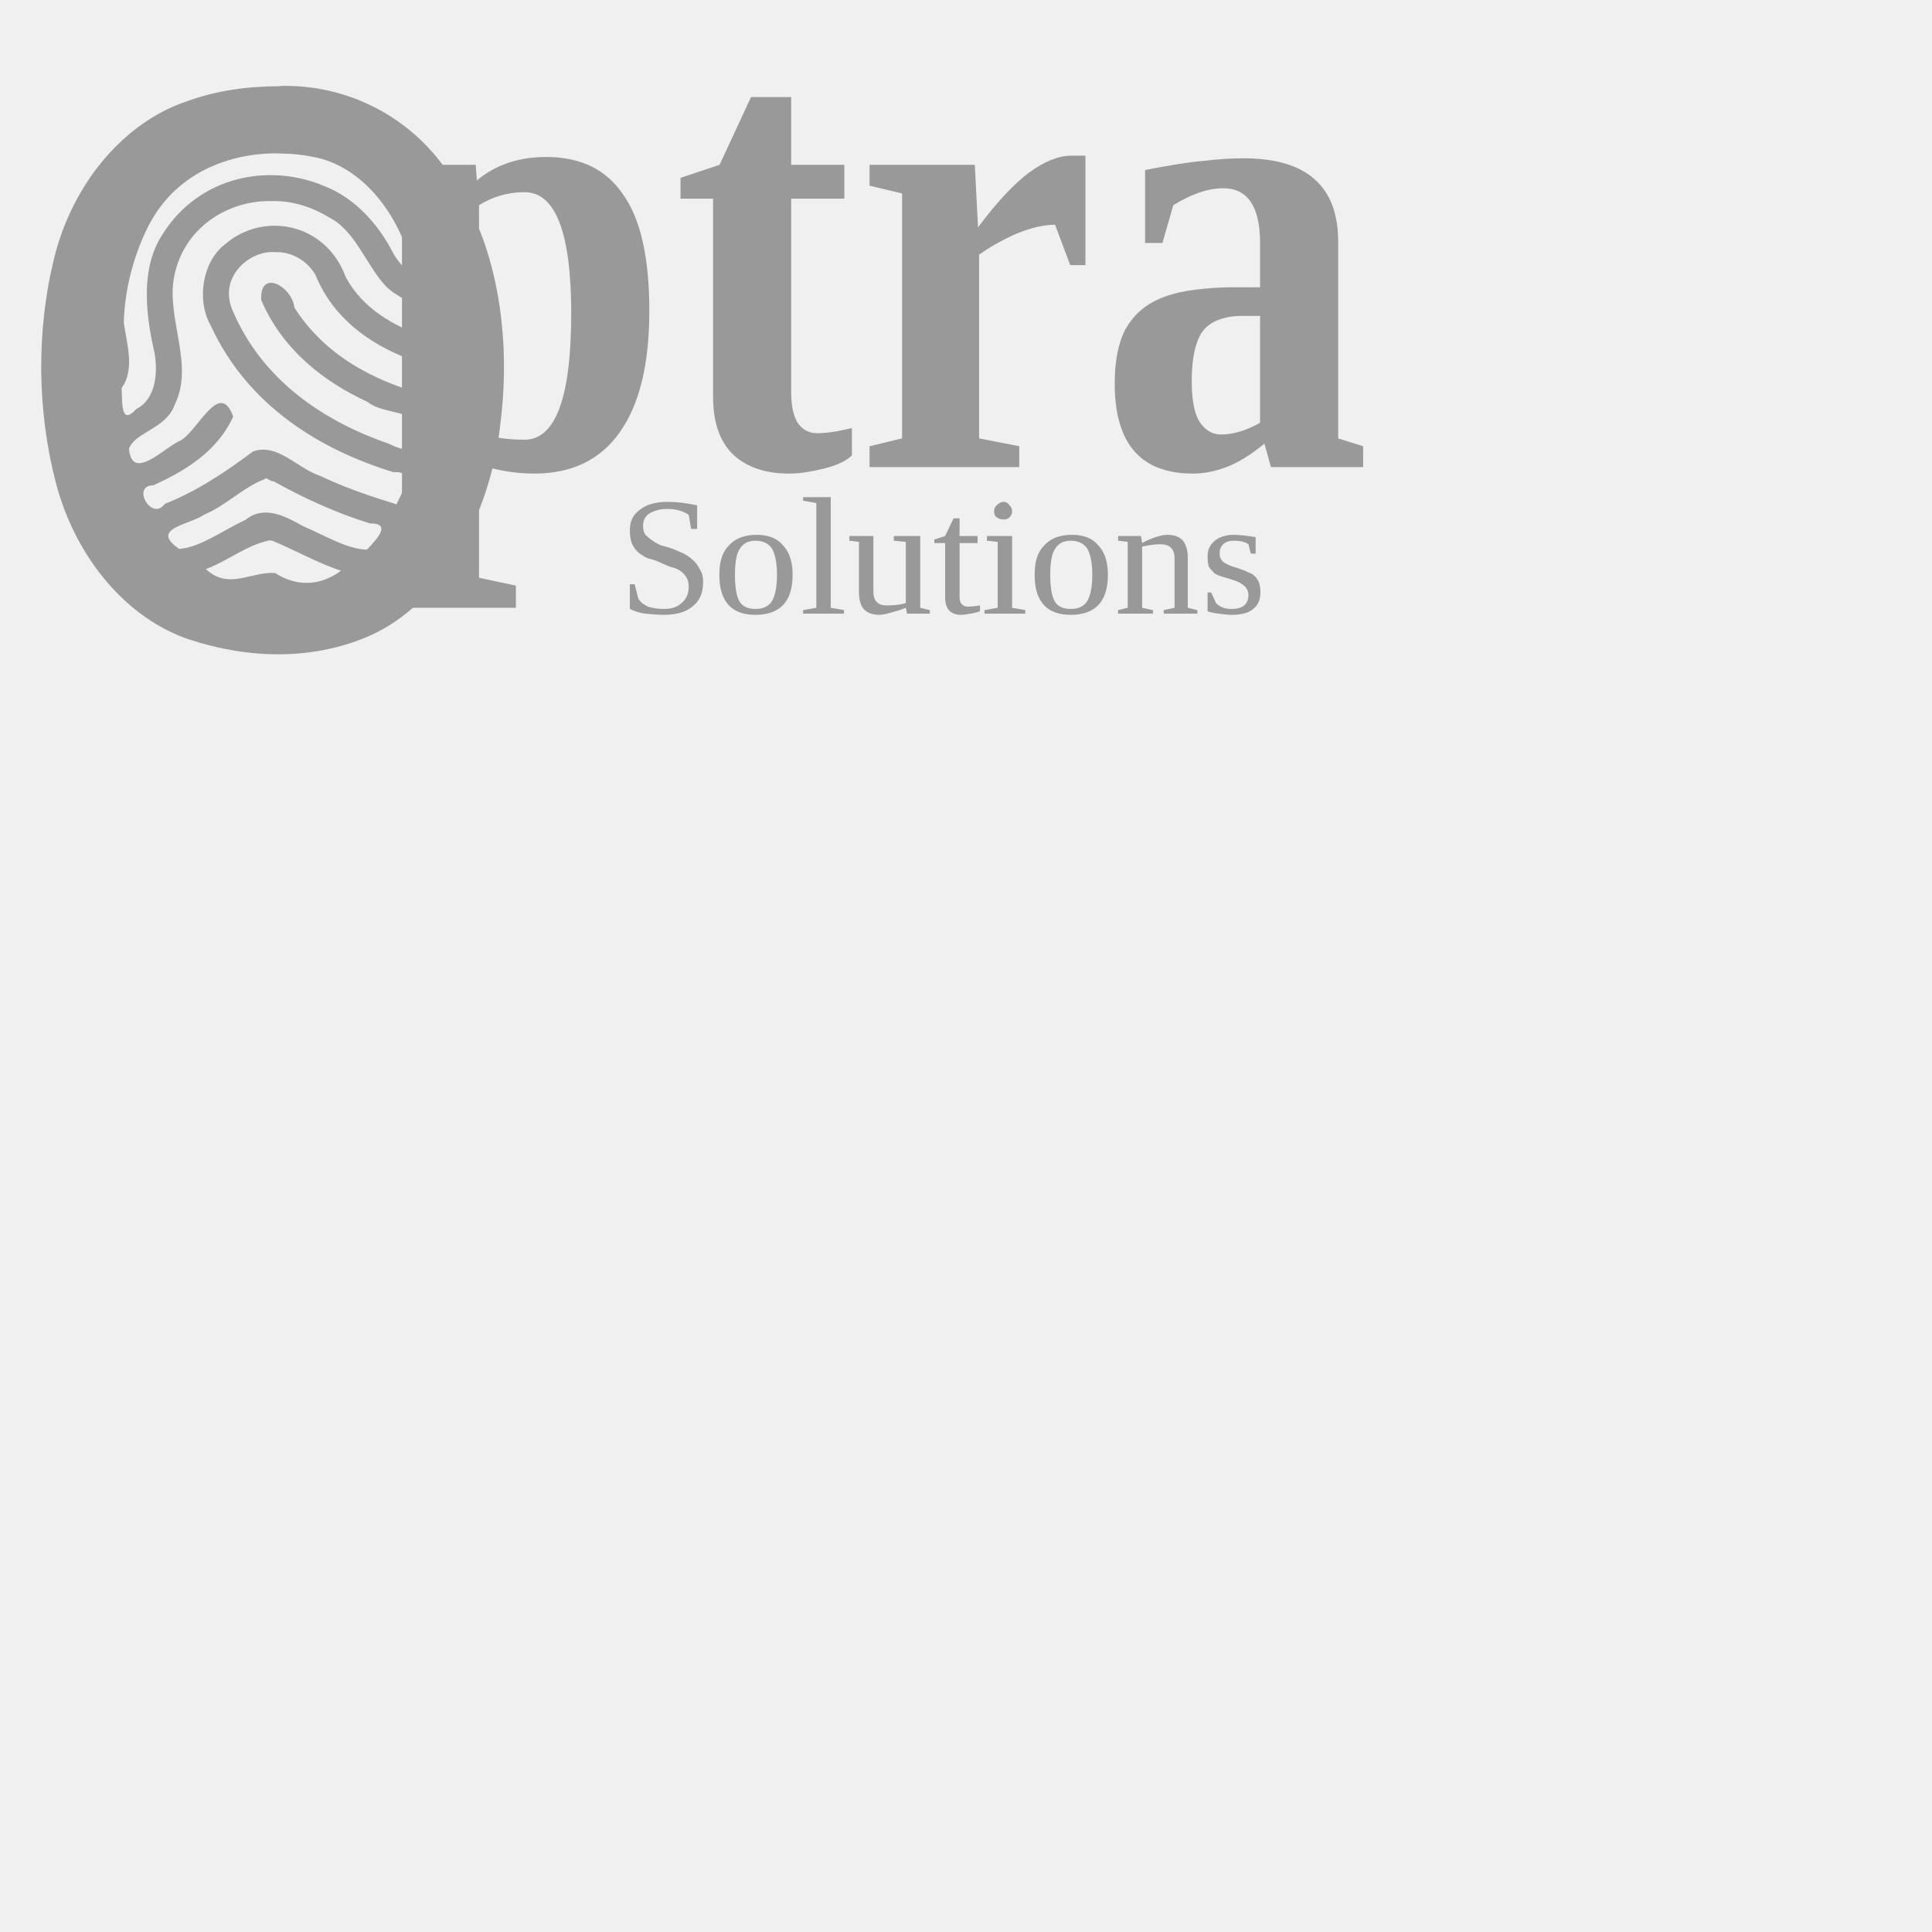
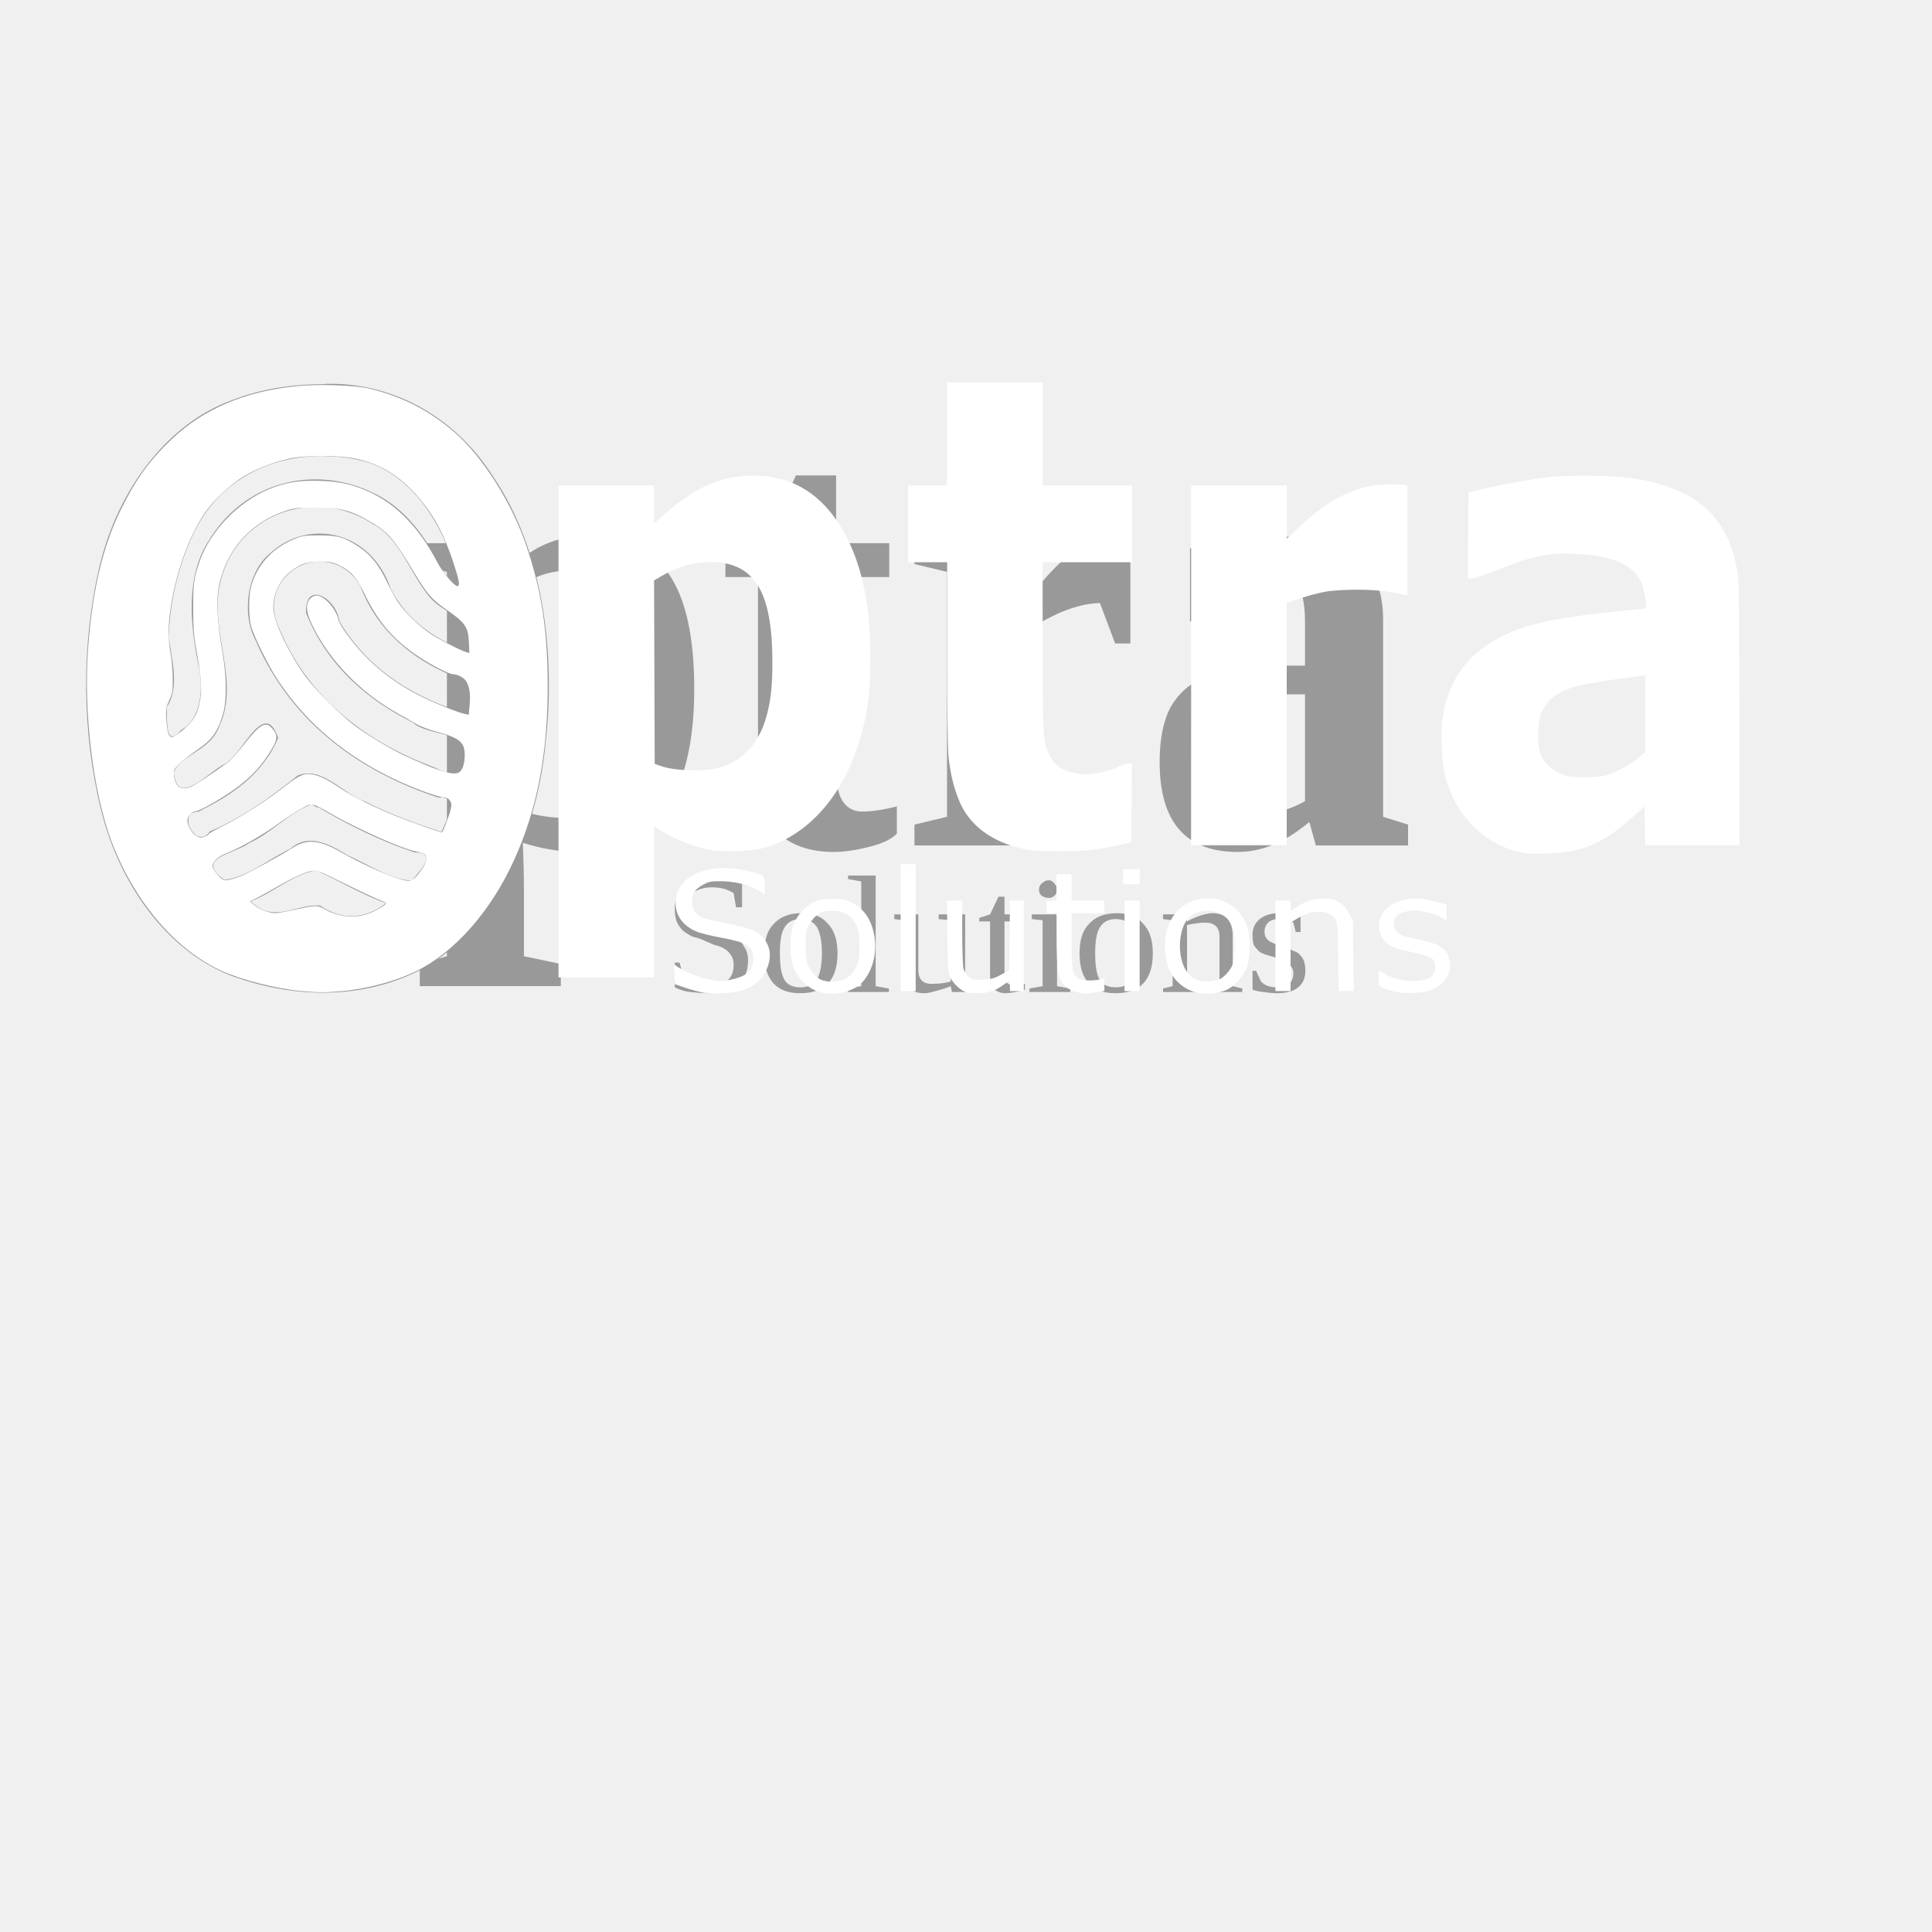
<svg xmlns="http://www.w3.org/2000/svg" width="24" height="24" viewBox="0 0 24 24" version="1.1" id="svg4" xml:space="preserve">
  <defs id="defs8" />
-   <g id="g6819" transform="matrix(0.8933318,0,0,1,0.05460643,0)">
-     <text xml:space="preserve" style="font-size:7.889px;fill:#999999;stroke-width:0.657" x="1.28" y="5.602" id="text899" transform="scale(0.9654527,1.035783)">
-       <tspan x="1.28" y="5.602" id="tspan901" style="font-weight:bold;fill:#999999;stroke-width:0.657">  ptra</tspan>
-     </text>
-     <text xml:space="preserve" style="font-size:2.235px;fill:#999999;stroke-width:0.186" x="7.982" y="8.148" id="text899-2" transform="scale(1.068926,0.9355185)">
-       <tspan x="7.982" y="8.148" id="tspan901-6" style="fill:#999999;stroke-width:0.186">Solutions</tspan>
-     </text>
-     <g style="fill:#999999;fill-opacity:1" id="g3553" transform="matrix(-0.02283926,0,0,0.02122184,6.947127,1.05071)">
-       <path d="M 136.26,0.81 C 97.96,-0.188 58.271,16.637 33.455,52.195 3.948,91.383 -4.438,147.011 2.098,197.714 7.997,251.965 37.763,304.286 82.422,322.899 c 34.871,14.464 73.613,13.104 108.985,1.999 37.901,-12.103 69.347,-47.519 81.389,-91.649 11.498,-42.307 12.011,-89.098 1.101,-131.648 C 262.504,57.315 230.958,21.99 193.26,9.841 174.808,3.324 155.463,0.962 136.259,0.962 Z m 0,39.482 c 30.466,-0.665 64.352,11.239 80.871,43.724 8.504,16.592 13.821,36.047 14.353,55.332 -1.827,12.402 -6.888,27.498 1.323,38.265 -0.476,8.279 0.687,22.483 -8.934,12.308 -12.363,-5.885 -13.812,-23.18 -10.3,-36.357 4.915,-21.579 7.161,-46.975 -5.503,-65.672 -22.792,-35.045 -66.367,-42.322 -100.095,-27.904 -17.098,6.783 -31.281,21.155 -40.759,39.117 -3.168,5.818 -17.404,20.349 -10.534,4.921 8.859,-31.022 31.48,-56.77 59.399,-61.674 6.644,-1.33 13.453,-1.989 20.178,-1.989 z m 5.453,27.925 c 24.415,-0.665 53.054,14.063 59.158,44.383 4.789,24.938 -12.508,51.194 -0.377,74.835 5.088,13.998 24.077,15.93 27.82,25.672 -1.765,19.817 -21.523,-0.663 -30.967,-4.586 -10.741,-4.954 -24.015,-36.58 -32.487,-14.206 9.986,21.08 30.131,32.054 48.545,40.264 13.76,-0.183 1.269,21.579 -6.97,10.806 -19.003,-7.148 -36.583,-18.35 -53.516,-30.553 -14.74,-5.419 -27.372,10.037 -41.041,14.227 -15.1,6.949 -30.761,11.976 -46.462,16.631 -3.833,-8.08 -11.332,-19.757 1.827,-18.793 43.473,-12.801 88.451,-38.102 111.338,-85.905 9.007,-15.461 4.642,-37.784 -8.79,-47.539 C 146.809,74.234 108.595,80.582 96.338,112.702 85.668,131.621 66.917,141.105 49.129,147.466 45.47,127.449 62.774,127.707 72.524,117.4 c 11.92,-12.768 18.413,-32.446 34.335,-39.827 10.69,-6.317 23.15,-9.811 34.854,-9.345 z m -2.365,29.893 c 14.601,-1.33 34.045,13.502 26.414,32.887 -18.465,43.178 -57.865,66.654 -95.697,79.269 -9.606,4.389 -19.555,7.24 -18.535,-8.919 2.03,-11.039 22.401,-8.241 31.431,-15.556 25.89,-11.471 51.61,-29.929 64.855,-59.675 1.098,-18.453 -18.642,-8.277 -20.21,4.424 -19.005,28.695 -49.154,42.88 -78.391,50.807 -1.797,-11.438 -1.913,-21.98 10.691,-21.481 22.009,-8.413 44.234,-23.147 54.881,-48.514 5.554,-9.01 15.449,-13.661 24.56,-13.262 z m 6.295,132.846 c 12.903,4.589 23.726,15.496 36.625,20.649 9.186,6.218 33.885,8.087 15.431,20.224 -13.121,-0.998 -27.174,-11.311 -40.274,-16.997 -11.213,-8.844 -24.041,-2.323 -34.901,3.562 -12.556,5.087 -26.936,13.598 -39.118,13.83 -5.603,-5.885 -15.601,-15.495 -1.754,-15.362 20.311,-6.019 39.965,-14.666 59.018,-24.84 -0.067,1.33 4.764,-2.99 4.973,-0.995 z m -2.478,35.931 c 13.412,2.66 25.267,12.103 38.327,16.692 -13.656,12.535 -27.573,1.326 -42.122,2.324 -13.06,8.079 -27.26,7.781 -40.156,-1.33 14.379,-4.522 27.917,-12.029 41.947,-17.615 l 2.004,-0.183 z" fill="#000000" id="path3544" style="fill:#999999;fill-opacity:1" />
+   <g id="g6819" transform="matrix(0.8933318,0,0,1,1.054606,4.65625)">
+     <g id="g6568" transform="translate(-0.4947117,0.04419409)">
+       <text xml:space="preserve" style="font-size:7.889px;fill:#999999;stroke-width:0.657" x="1.28" y="5.602" id="text899" transform="scale(0.9654527,1.035783)">
+         <tspan x="1.28" y="5.602" id="tspan901" style="font-weight:bold;fill:#999999;stroke-width:0.657">  ptra</tspan>
+       </text>
+       <text xml:space="preserve" style="font-size:2.235px;fill:#999999;stroke-width:0.186" x="7.982" y="8.148" id="text899-2" transform="scale(1.068926,0.9355185)">
+         <tspan x="7.982" y="8.148" id="tspan901-6" style="fill:#999999;stroke-width:0.186">Solutions</tspan>
+       </text>
+       <g style="fill:#999999;fill-opacity:1" id="g3553" transform="matrix(-0.02283926,0,0,0.02122184,6.947127,1.05071)">
+         <path d="M 136.26,-46.308 C 97.96,-47.377 58.271,-29.354 33.455,8.736 3.948,50.715 -4.438,110.304 2.098,164.617 7.997,222.732 37.763,278.779 82.422,298.717 c 34.871,15.494 73.613,14.037 108.985,2.141 37.901,-12.965 69.347,-50.903 81.389,-98.175 11.498,-45.32 12.011,-95.443 1.101,-141.023 -11.393,-47.439 -42.939,-85.28 -80.637,-98.295 -18.452,-6.981 -37.797,-9.511 -57.001,-9.511 z m 0,42.294 c 30.466,-0.712 64.352,12.039 80.871,46.838 8.504,17.774 13.821,38.614 14.353,59.272 -1.827,13.285 -6.888,29.456 1.323,40.99 -0.476,8.869 0.687,24.084 -8.934,13.184 -12.363,-6.304 -13.812,-24.831 -10.3,-38.946 4.915,-23.116 7.161,-50.32 -5.503,-70.348 C 185.278,9.434 141.703,1.64 107.975,17.084 90.877,24.35 76.694,39.745 67.216,58.986 c -3.168,6.233 -17.404,21.798 -10.534,5.272 8.859,-33.231 31.48,-60.812 59.399,-66.066 6.644,-1.425 13.453,-2.13 20.178,-2.13 z m 5.453,29.913 c 24.415,-0.712 53.054,15.064 59.158,47.544 4.789,26.714 -12.508,54.84 -0.377,80.164 5.088,14.995 24.077,17.064 27.82,27.5 -1.765,21.228 -21.523,-0.71 -30.967,-4.913 -10.741,-5.307 -24.015,-39.185 -32.487,-15.218 9.986,22.581 30.131,34.337 48.545,43.131 13.76,-0.196 1.269,23.116 -6.97,11.576 -19.003,-7.657 -36.583,-19.657 -53.516,-32.729 -14.74,-5.805 -27.372,10.752 -41.041,15.24 -15.1,7.444 -30.761,12.829 -46.462,17.815 -3.833,-8.655 -11.332,-21.164 1.827,-20.131 C 110.716,182.166 155.694,155.063 178.581,103.856 187.588,87.294 183.223,63.382 169.791,52.932 146.809,32.345 108.595,39.145 96.338,73.552 85.668,93.818 66.917,103.977 49.129,110.791 45.47,89.349 62.774,89.625 72.524,78.584 c 11.92,-13.677 18.413,-34.756 34.335,-42.664 10.69,-6.767 23.15,-10.51 34.854,-10.011 z m -2.365,32.022 c 14.601,-1.425 34.045,14.463 26.414,35.229 -18.465,46.253 -57.865,71.401 -95.697,84.914 -9.606,4.702 -19.555,7.756 -18.535,-9.554 2.03,-11.825 22.401,-8.828 31.431,-16.664 25.89,-12.288 51.61,-32.06 64.855,-63.925 1.098,-19.767 -18.642,-8.866 -20.21,4.739 -19.005,30.738 -49.154,45.934 -78.391,54.425 -1.797,-12.252 -1.913,-23.545 10.691,-23.011 22.009,-9.012 44.234,-24.795 54.881,-51.969 5.554,-9.652 15.449,-14.634 24.56,-14.206 z m 6.295,142.306 c 12.903,4.916 23.726,16.599 36.625,22.119 9.186,6.661 33.885,8.663 15.431,21.664 -13.121,-1.069 -27.174,-12.116 -40.274,-18.207 -11.213,-9.474 -24.041,-2.488 -34.901,3.816 -12.556,5.449 -26.936,14.566 -39.118,14.815 -5.603,-6.304 -15.601,-16.598 -1.754,-16.456 20.311,-6.448 39.965,-15.71 59.018,-26.609 -0.067,1.425 4.764,-3.203 4.973,-1.066 z m -2.478,38.49 c 13.412,2.849 25.267,12.965 38.327,17.881 -13.656,13.428 -27.573,1.42 -42.122,2.49 -13.06,8.654 -27.26,8.335 -40.156,-1.425 14.379,-4.844 27.917,-12.886 41.947,-18.869 l 2.004,-0.196 z" fill="#000000" id="path3544" style="fill:#999999;fill-opacity:1;stroke-width:1.035" />
+       </g>
    </g>
+     <path style="fill:#ffffff;stroke-width:0.016" d="M 3.734,12.31 C 3.43,12.281 3.006,12.174 2.761,12.064 2.182,11.804 1.662,11.193 1.383,10.445 1.158,9.844 1.037,8.855 1.093,8.072 1.145,7.341 1.277,6.78 1.509,6.315 1.689,5.952 1.859,5.717 2.13,5.459 2.527,5.079 3.047,4.859 3.694,4.796 3.957,4.77 4.407,4.785 4.58,4.826 4.987,4.921 5.331,5.096 5.646,5.37 5.994,5.671 6.355,6.241 6.538,6.778 6.725,7.329 6.803,7.834 6.804,8.508 6.805,9.362 6.673,10.052 6.387,10.682 6.102,11.312 5.654,11.823 5.18,12.059 4.922,12.187 4.573,12.282 4.25,12.312 c -0.204,0.019 -0.304,0.018 -0.516,-0.002 z M 4.59,11.345 c 0.084,-0.033 0.207,-0.107 0.207,-0.125 0,-0.005 -0.044,-0.027 -0.098,-0.047 C 4.646,11.152 4.454,11.062 4.274,10.972 3.972,10.823 3.94,10.81 3.88,10.818 c -0.084,0.012 -0.232,0.079 -0.45,0.204 -0.095,0.055 -0.206,0.116 -0.248,0.137 l -0.076,0.038 0.056,0.049 c 0.056,0.049 0.184,0.097 0.258,0.097 0.022,-1.1e-4 0.107,-0.014 0.189,-0.032 0.324,-0.069 0.331,-0.069 0.424,-0.016 0.176,0.099 0.384,0.118 0.556,0.05 z M 5.251,10.782 C 5.3,10.708 5.31,10.64 5.276,10.611 5.264,10.602 5.217,10.587 5.172,10.578 5.001,10.546 4.47,10.311 4.125,10.116 3.864,9.967 3.88,9.97 3.747,10.043 c -0.063,0.034 -0.198,0.122 -0.301,0.197 -0.192,0.138 -0.461,0.291 -0.622,0.354 -0.112,0.044 -0.183,0.107 -0.183,0.163 0,0.026 0.023,0.066 0.066,0.112 0.062,0.068 0.069,0.071 0.128,0.062 0.034,-0.005 0.108,-0.028 0.164,-0.051 0.095,-0.038 0.503,-0.261 0.626,-0.342 0.183,-0.121 0.335,-0.109 0.609,0.047 0.316,0.18 0.699,0.344 0.828,0.356 0.061,0.006 0.103,-0.03 0.189,-0.159 z m -2.697,-0.394 c 0.022,-0.01 0.04,-0.023 0.04,-0.029 0,-0.006 0.087,-0.054 0.194,-0.108 0.217,-0.108 0.533,-0.312 0.767,-0.495 0.172,-0.134 0.231,-0.157 0.344,-0.132 0.092,0.021 0.169,0.06 0.339,0.174 0.142,0.096 0.429,0.239 0.684,0.341 0.176,0.071 0.564,0.208 0.569,0.201 0.022,-0.033 0.091,-0.213 0.105,-0.275 0.016,-0.069 0.015,-0.085 -0.008,-0.12 C 5.57,9.918 5.548,9.906 5.516,9.906 5.456,9.906 5.178,9.806 4.958,9.706 4.307,9.407 3.811,8.993 3.449,8.445 3.334,8.271 3.15,7.899 3.118,7.774 3.087,7.653 3.087,7.414 3.118,7.293 3.189,7.018 3.386,6.803 3.668,6.691 3.762,6.654 3.794,6.65 3.969,6.65 c 0.226,4.68e-5 0.308,0.024 0.489,0.143 0.143,0.094 0.25,0.226 0.344,0.426 0.043,0.09 0.106,0.206 0.14,0.258 0.087,0.13 0.269,0.306 0.413,0.4 0.115,0.075 0.36,0.201 0.439,0.225 l 0.037,0.011 -0.006,-0.132 C 5.818,7.792 5.778,7.733 5.557,7.581 5.364,7.448 5.311,7.388 5.141,7.106 4.899,6.704 4.825,6.616 4.634,6.501 4.365,6.339 4.237,6.304 3.914,6.306 c -0.228,8.518e-4 -0.261,0.005 -0.375,0.043 -0.407,0.136 -0.699,0.45 -0.806,0.869 -0.053,0.207 -0.044,0.45 0.035,0.916 0.049,0.292 0.049,0.584 2.313e-4,0.742 -0.074,0.237 -0.132,0.313 -0.36,0.469 -0.077,0.053 -0.166,0.124 -0.197,0.159 -0.052,0.057 -0.056,0.07 -0.05,0.131 0.016,0.138 0.086,0.186 0.207,0.14 C 2.424,9.752 2.606,9.633 2.837,9.466 2.864,9.447 2.951,9.348 3.032,9.246 3.231,8.994 3.302,8.954 3.381,9.048 3.461,9.143 3.453,9.19 3.328,9.381 3.227,9.536 3.116,9.652 2.948,9.779 2.786,9.902 2.479,10.078 2.427,10.078 c -0.039,0 -0.099,0.068 -0.099,0.111 0,0.06 0.052,0.158 0.1,0.187 0.057,0.035 0.072,0.036 0.126,0.012 z M 5.702,9.594 C 5.745,9.571 5.773,9.487 5.773,9.38 5.774,9.219 5.708,9.165 5.414,9.087 5.328,9.064 5.219,9.022 5.172,8.994 5.125,8.966 5.026,8.91 4.953,8.869 4.478,8.606 4.091,8.206 3.875,7.757 3.791,7.582 3.793,7.471 3.88,7.414 c 0.05,-0.033 0.101,-0.019 0.181,0.05 0.063,0.054 0.141,0.182 0.141,0.232 0,0.014 0.029,0.068 0.065,0.122 0.243,0.361 0.573,0.643 0.99,0.846 0.172,0.084 0.439,0.189 0.522,0.206 l 0.044,0.009 0.011,-0.123 C 5.847,8.623 5.831,8.523 5.789,8.459 5.762,8.417 5.68,8.375 5.625,8.375 5.581,8.375 5.362,8.264 5.211,8.164 4.889,7.953 4.693,7.723 4.518,7.357 4.428,7.17 4.351,7.086 4.206,7.018 4.131,6.984 4.095,6.977 3.977,6.977 3.814,6.977 3.739,7.001 3.616,7.094 3.466,7.207 3.376,7.412 3.399,7.592 3.421,7.772 3.607,8.149 3.804,8.414 3.924,8.577 4.238,8.889 4.406,9.014 c 0.153,0.114 0.447,0.291 0.603,0.364 0.428,0.2 0.615,0.259 0.693,0.217 z M 2.273,9.068 C 2.395,8.964 2.443,8.888 2.476,8.75 2.511,8.598 2.505,8.448 2.451,8.143 2.407,7.901 2.401,7.831 2.4,7.57 2.398,7.257 2.409,7.178 2.478,6.978 2.609,6.6 2.956,6.237 3.339,6.078 3.54,5.994 3.721,5.964 3.977,5.973 4.215,5.982 4.356,6.012 4.554,6.096 4.908,6.246 5.205,6.547 5.431,6.983 5.493,7.103 5.643,7.281 5.681,7.281 c 0.036,0 0.026,-0.062 -0.046,-0.284 C 5.521,6.649 5.401,6.419 5.214,6.197 4.987,5.925 4.735,5.766 4.428,5.7 4.208,5.652 3.789,5.652 3.584,5.699 3.387,5.745 3.179,5.826 3.03,5.916 2.869,6.013 2.654,6.213 2.549,6.366 2.338,6.67 2.168,7.16 2.11,7.625 c -0.023,0.186 -0.02,0.33 0.009,0.493 0.014,0.077 0.026,0.218 0.027,0.312 0.001,0.158 -0.003,0.18 -0.044,0.27 -0.042,0.091 -0.044,0.107 -0.036,0.234 0.011,0.162 0.03,0.222 0.072,0.222 0.017,0 0.077,-0.04 0.134,-0.088 z" id="path6660" transform="matrix(1.119405,0,0,1,-1.180532,-4.65625)" />
+     <path style="fill:#ffffff;stroke-width:0.016" d="M 6.938,9.086 V 6.031 H 7.531 8.125 V 6.266 6.5 L 8.262,6.382 C 8.627,6.065 8.914,5.931 9.269,5.911 c 0.561,-0.032 0.98,0.229 1.259,0.784 0.191,0.38 0.285,0.863 0.285,1.465 0,0.44 -0.034,0.704 -0.136,1.042 -0.205,0.684 -0.639,1.173 -1.179,1.329 -0.146,0.042 -0.478,0.058 -0.65,0.031 C 8.648,10.532 8.381,10.427 8.185,10.303 L 8.125,10.265 v 0.938 0.938 H 7.531 6.938 Z M 8.935,9.537 C 9.204,9.467 9.409,9.256 9.506,8.95 9.572,8.739 9.596,8.544 9.595,8.212 9.593,7.34 9.367,6.981 8.822,6.982 8.612,6.983 8.422,7.037 8.223,7.153 l -0.098,0.057 0.004,1.14 0.004,1.14 0.086,0.029 c 0.171,0.059 0.527,0.068 0.717,0.018 z" id="path6662" transform="matrix(1.119405,0,0,1,-1.180532,-4.65625)" />
+     <path style="fill:#ffffff;stroke-width:0.016" d="M 12.806,10.561 C 12.395,10.501 12.081,10.297 11.938,9.998 11.859,9.833 11.804,9.618 11.782,9.389 11.772,9.282 11.766,8.765 11.766,8.098 L 11.766,6.984 H 11.523 11.281 V 6.508 6.031 h 0.242 0.242 V 5.391 4.75 h 0.594 0.594 V 5.391 6.031 H 13.508 14.062 V 6.508 6.984 h -0.555 -0.555 l 2.72e-4,1.051 c 2.94e-4,1.139 0.003,1.18 0.086,1.351 0.068,0.139 0.188,0.209 0.398,0.231 0.118,0.013 0.309,-0.026 0.46,-0.093 0.05,-0.022 0.107,-0.04 0.128,-0.04 h 0.037 l -0.004,0.488 -0.004,0.488 -0.141,0.035 c -0.077,0.019 -0.22,0.046 -0.317,0.059 -0.191,0.025 -0.637,0.028 -0.791,0.006 z" id="path6664" transform="matrix(1.119405,0,0,1,-1.180532,-4.65625)" />
+     <path style="fill:#ffffff;stroke-width:0.016" d="M 14.797,8.266 V 6.031 h 0.594 0.594 v 0.33 0.33 l 0.145,-0.136 c 0.398,-0.375 0.742,-0.539 1.129,-0.538 0.086,5.72e-5 0.172,0.004 0.191,0.01 l 0.035,0.009 V 6.714 7.394 l -0.051,-0.008 c -0.028,-0.004 -0.111,-0.02 -0.184,-0.034 -0.177,-0.035 -0.596,-0.035 -0.789,-0.001 -0.077,0.014 -0.216,0.05 -0.309,0.082 L 15.984,7.489 V 8.995 10.5 h -0.594 -0.594 z" id="path6666" transform="matrix(1.119405,0,0,1,-1.180532,-4.65625)" />
+     <path style="fill:#ffffff;stroke-width:0.016" d="m 18.845,10.578 c -0.441,-0.119 -0.769,-0.464 -0.893,-0.938 -0.043,-0.165 -0.059,-0.528 -0.031,-0.722 0.09,-0.625 0.496,-1.013 1.243,-1.19 0.197,-0.047 0.631,-0.107 1.014,-0.142 0.145,-0.013 0.266,-0.026 0.269,-0.029 C 20.462,7.543 20.419,7.304 20.39,7.237 20.294,7.014 20.022,6.897 19.559,6.879 19.226,6.866 19.049,6.903 18.584,7.086 18.442,7.142 18.305,7.188 18.28,7.188 h -0.046 l 0.004,-0.534 0.004,-0.534 0.109,-0.029 c 0.209,-0.055 0.642,-0.135 0.867,-0.161 0.312,-0.036 0.865,-0.025 1.13,0.022 0.771,0.138 1.146,0.503 1.244,1.213 0.009,0.065 0.015,0.764 0.016,1.723 L 21.609,10.5 h -0.586 -0.586 l -0.004,-0.241 -0.004,-0.241 -0.148,0.132 c -0.382,0.339 -0.626,0.441 -1.078,0.453 -0.207,0.005 -0.259,0.002 -0.358,-0.025 z M 19.944,9.632 c 0.124,-0.032 0.312,-0.132 0.411,-0.219 L 20.438,9.341 V 8.865 8.389 l -0.066,0.009 c -0.36,0.047 -0.66,0.094 -0.759,0.119 -0.255,0.065 -0.405,0.177 -0.471,0.353 -0.041,0.108 -0.045,0.386 -0.008,0.492 0.044,0.126 0.196,0.25 0.341,0.279 0.112,0.022 0.372,0.018 0.47,-0.008 z" id="path6668" transform="matrix(1.119405,0,0,1,-1.180532,-4.65625)" />
+     <path style="fill:#ffffff;stroke-width:0.016" d="m 8.72,12.327 c -0.046,-0.008 -0.141,-0.034 -0.211,-0.058 l -0.126,-0.043 -0.005,-0.123 -0.005,-0.123 0.051,0.034 c 0.138,0.092 0.387,0.173 0.531,0.172 0.092,-5.85e-4 0.243,-0.04 0.299,-0.078 0.074,-0.051 0.104,-0.108 0.104,-0.194 0,-0.161 -0.068,-0.205 -0.406,-0.267 -0.126,-0.023 -0.265,-0.058 -0.312,-0.08 -0.174,-0.079 -0.263,-0.219 -0.245,-0.389 0.01,-0.099 0.04,-0.16 0.115,-0.236 C 8.668,10.787 8.982,10.741 9.316,10.827 9.501,10.875 9.5,10.873 9.5,11.001 v 0.109 l -0.062,-0.039 c -0.122,-0.077 -0.29,-0.122 -0.462,-0.124 -0.139,-0.001 -0.165,0.003 -0.234,0.039 -0.11,0.057 -0.153,0.125 -0.144,0.23 0.005,0.064 0.017,0.093 0.051,0.129 0.055,0.057 0.081,0.066 0.38,0.125 0.135,0.027 0.276,0.065 0.324,0.087 0.202,0.095 0.266,0.302 0.159,0.508 -0.059,0.113 -0.147,0.185 -0.288,0.236 -0.105,0.037 -0.368,0.052 -0.503,0.028 z" id="path6670" transform="matrix(1.119405,0,0,1,-1.180532,-4.65625)" />
+     <path style="fill:#ffffff;stroke-width:0.016" d="m 10.133,12.306 c -0.118,-0.049 -0.226,-0.161 -0.275,-0.286 -0.051,-0.129 -0.052,-0.409 -0.001,-0.535 0.048,-0.12 0.142,-0.224 0.25,-0.276 0.077,-0.037 0.109,-0.043 0.23,-0.044 0.119,-2.36e-4 0.154,0.006 0.228,0.04 0.169,0.079 0.267,0.223 0.299,0.439 0.03,0.204 -0.025,0.413 -0.145,0.55 -0.122,0.139 -0.394,0.191 -0.585,0.112 z m 0.347,-0.136 c 0.067,-0.02 0.152,-0.122 0.178,-0.213 0.027,-0.093 0.027,-0.335 -6.79e-4,-0.417 -0.053,-0.16 -0.168,-0.234 -0.346,-0.224 -0.09,0.005 -0.116,0.013 -0.166,0.053 -0.033,0.026 -0.077,0.082 -0.099,0.125 -0.035,0.069 -0.039,0.097 -0.039,0.249 0,0.128 0.007,0.19 0.028,0.245 0.03,0.079 0.128,0.179 0.186,0.191 0.02,0.004 0.05,0.011 0.067,0.014 0.038,0.008 0.122,-0.002 0.191,-0.023 z" id="path6672" transform="matrix(1.119405,0,0,1,-1.180532,-4.65625)" />
+     <path style="fill:#ffffff;stroke-width:0.016" d="M 11.188,11.523 V 10.734 H 11.281 11.375 V 11.523 12.312 H 11.281 11.188 Z" id="path6674" transform="matrix(1.119405,0,0,1,-1.180532,-4.65625)" />
+     <path style="fill:#ffffff;stroke-width:0.016" d="m 12.007,12.328 c -0.072,-0.022 -0.172,-0.116 -0.204,-0.191 -0.025,-0.059 -0.03,-0.121 -0.034,-0.508 L 11.763,11.188 h 0.095 0.095 l 8.7e-5,0.395 c 4.9e-5,0.221 0.007,0.42 0.016,0.452 0.009,0.032 0.038,0.076 0.066,0.099 0.047,0.039 0.057,0.041 0.176,0.035 0.109,-0.006 0.141,-0.015 0.227,-0.062 l 0.1,-0.055 0.004,-0.432 0.004,-0.432 h 0.086 0.086 v 0.562 0.562 h -0.086 -0.086 V 12.25 c 0,-0.034 -0.004,-0.062 -0.009,-0.062 -0.005,0 -0.031,0.017 -0.059,0.037 -0.105,0.078 -0.186,0.108 -0.308,0.113 -0.064,0.003 -0.139,-0.002 -0.165,-0.01 z" id="path6676" transform="matrix(1.119405,0,0,1,-1.180532,-4.65625)" />
+     <path style="fill:#ffffff;stroke-width:0.016" d="m 13.396,12.327 c -0.15,-0.03 -0.229,-0.115 -0.255,-0.274 -0.008,-0.051 -0.015,-0.231 -0.015,-0.401 L 13.125,11.344 H 13.062 13 v -0.078 -0.078 h 0.062 0.062 v -0.164 -0.164 h 0.094 0.094 v 0.164 0.164 h 0.203 0.203 v 0.078 0.078 H 13.516 13.312 v 0.336 c 0,0.369 0.013,0.438 0.089,0.479 0.045,0.024 0.17,0.028 0.259,0.008 l 0.059,-0.013 v 0.078 0.078 l -0.118,0.018 c -0.065,0.01 -0.123,0.017 -0.129,0.016 -0.006,-9.42e-4 -0.04,-0.007 -0.076,-0.015 z" id="path6678" transform="matrix(1.119405,0,0,1,-1.180532,-4.65625)" />
+     <path style="fill:#ffffff;stroke-width:0.016" d="m 13.969,11.75 v -0.562 h 0.094 0.094 V 11.75 12.312 H 14.062 13.969 Z" id="path6680" transform="matrix(1.119405,0,0,1,-1.180532,-4.65625)" />
+     <path style="fill:#ffffff;stroke-width:0.016" d="m 13.953,10.891 v -0.094 h 0.102 0.102 v 0.094 0.094 h -0.102 -0.102 z" id="path6682" transform="matrix(1.119405,0,0,1,-1.180532,-4.65625)" />
+     <path style="fill:#ffffff;stroke-width:0.016" d="m 14.818,12.316 c -0.151,-0.054 -0.266,-0.173 -0.31,-0.32 -0.098,-0.331 0.005,-0.657 0.247,-0.776 0.299,-0.147 0.626,-0.02 0.739,0.289 0.043,0.119 0.04,0.392 -0.007,0.511 -0.046,0.119 -0.151,0.233 -0.255,0.279 -0.114,0.05 -0.302,0.058 -0.413,0.018 z m 0.318,-0.146 c 0.062,-0.019 0.151,-0.116 0.179,-0.195 0.028,-0.079 0.028,-0.369 5.43e-4,-0.448 C 15.267,11.392 15.151,11.313 15,11.313 c -0.169,0 -0.275,0.085 -0.32,0.257 -0.06,0.23 0.002,0.489 0.139,0.579 0.076,0.05 0.197,0.057 0.316,0.021 z" id="path6684" transform="matrix(1.119405,0,0,1,-1.180532,-4.65625)" />
+     <path style="fill:#ffffff;stroke-width:0.016" d="m 15.844,11.75 v -0.562 h 0.094 0.094 V 11.25 c 0,0.034 0.003,0.062 0.007,0.062 0.004,0 0.037,-0.021 0.075,-0.046 0.114,-0.077 0.196,-0.103 0.326,-0.103 0.105,0 0.127,0.005 0.195,0.047 0.059,0.036 0.088,0.069 0.124,0.139 l 0.047,0.092 0.005,0.435 0.005,0.435 h -0.094 -0.094 l -0.005,-0.418 c -0.004,-0.369 -0.008,-0.424 -0.033,-0.47 -0.034,-0.063 -0.107,-0.096 -0.211,-0.096 -0.092,0 -0.156,0.02 -0.265,0.084 l -0.082,0.048 v 0.426 0.426 H 15.938 15.844 Z" id="path6686" transform="matrix(1.119405,0,0,1,-1.180532,-4.65625)" />
+     <path style="fill:#ffffff;stroke-width:0.016" d="m 17.336,12.321 c -0.052,-0.012 -0.12,-0.033 -0.152,-0.047 -0.058,-0.025 -0.059,-0.025 -0.059,-0.119 0,-0.051 0.004,-0.094 0.01,-0.094 0.005,0 0.033,0.014 0.061,0.032 0.097,0.06 0.225,0.093 0.354,0.093 0.193,0 0.278,-0.053 0.278,-0.172 0,-0.11 -0.033,-0.131 -0.302,-0.188 -0.192,-0.041 -0.274,-0.076 -0.326,-0.138 -0.127,-0.15 -0.075,-0.368 0.11,-0.462 0.155,-0.079 0.322,-0.085 0.546,-0.021 l 0.113,0.032 v 0.099 0.099 l -0.051,-0.031 c -0.082,-0.05 -0.242,-0.093 -0.345,-0.093 -0.108,3.86e-4 -0.216,0.041 -0.243,0.091 -0.024,0.045 -0.021,0.115 0.007,0.155 0.037,0.053 0.093,0.075 0.283,0.113 0.22,0.044 0.322,0.098 0.365,0.192 0.08,0.176 -0.016,0.369 -0.219,0.441 -0.098,0.035 -0.315,0.043 -0.431,0.016 z" id="path6688" transform="matrix(1.119405,0,0,1,-1.180532,-4.65625)" />
  </g>
</svg>
